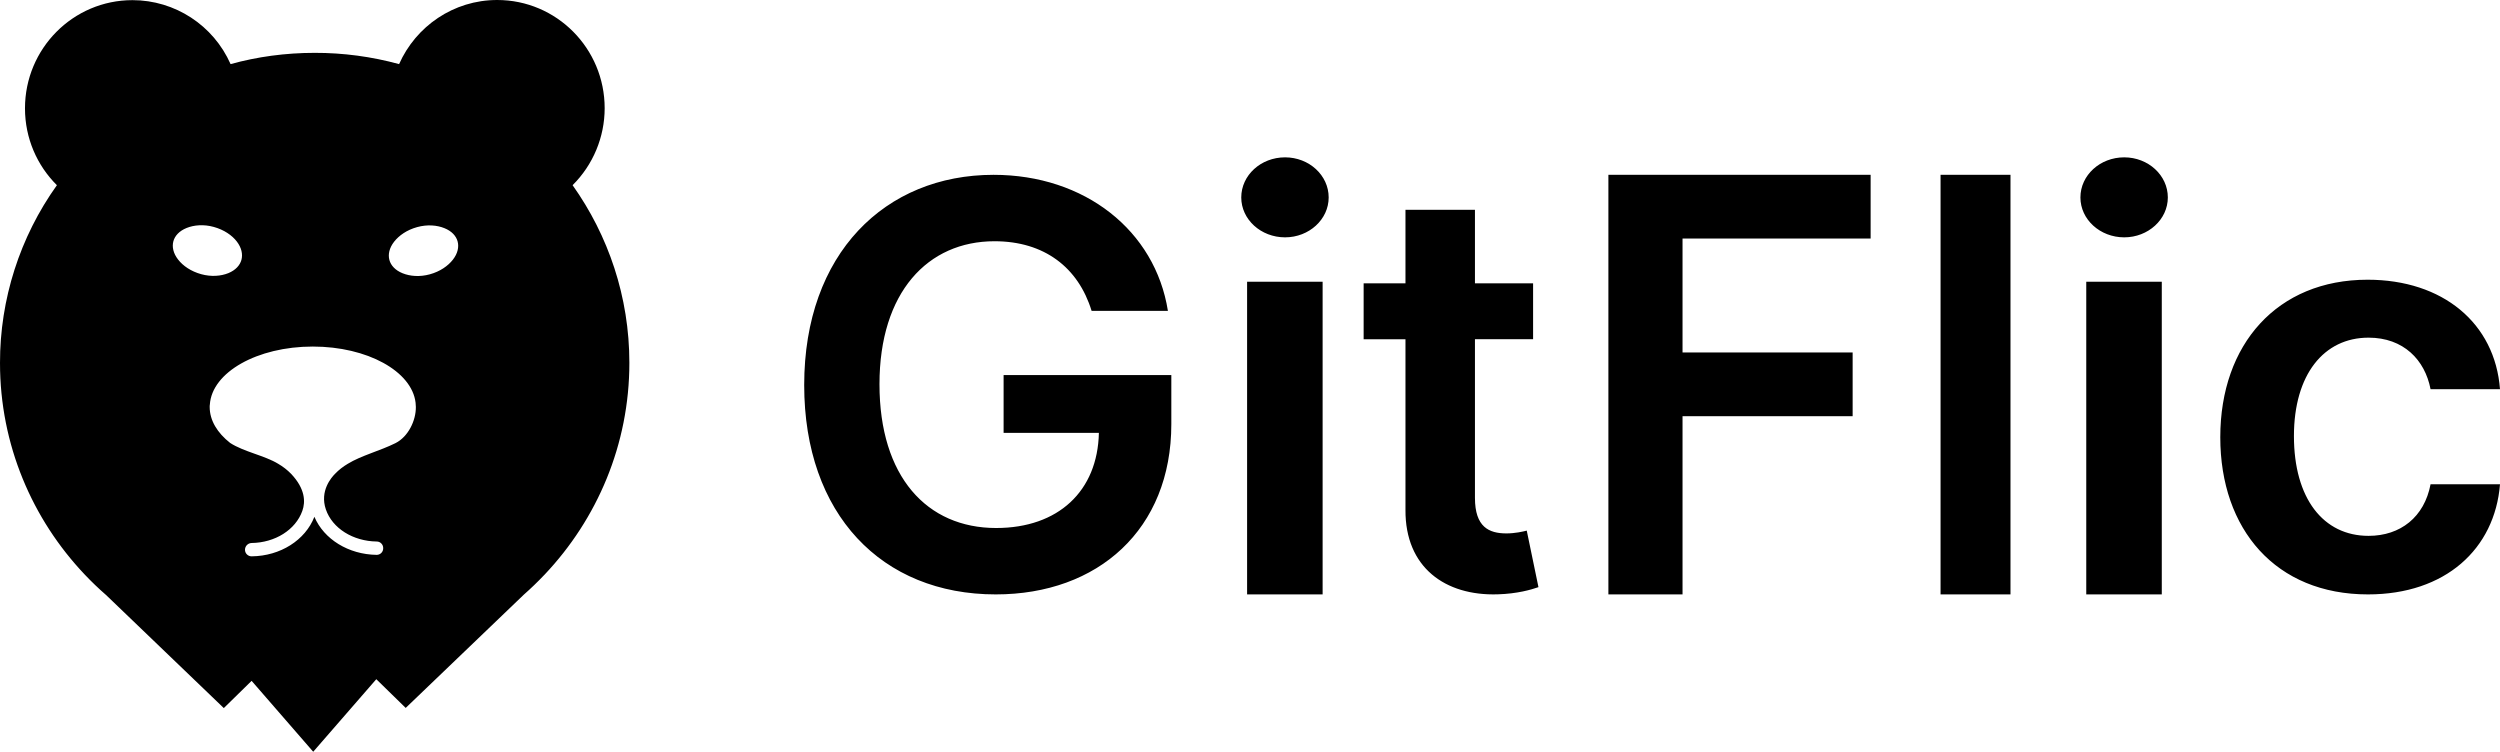
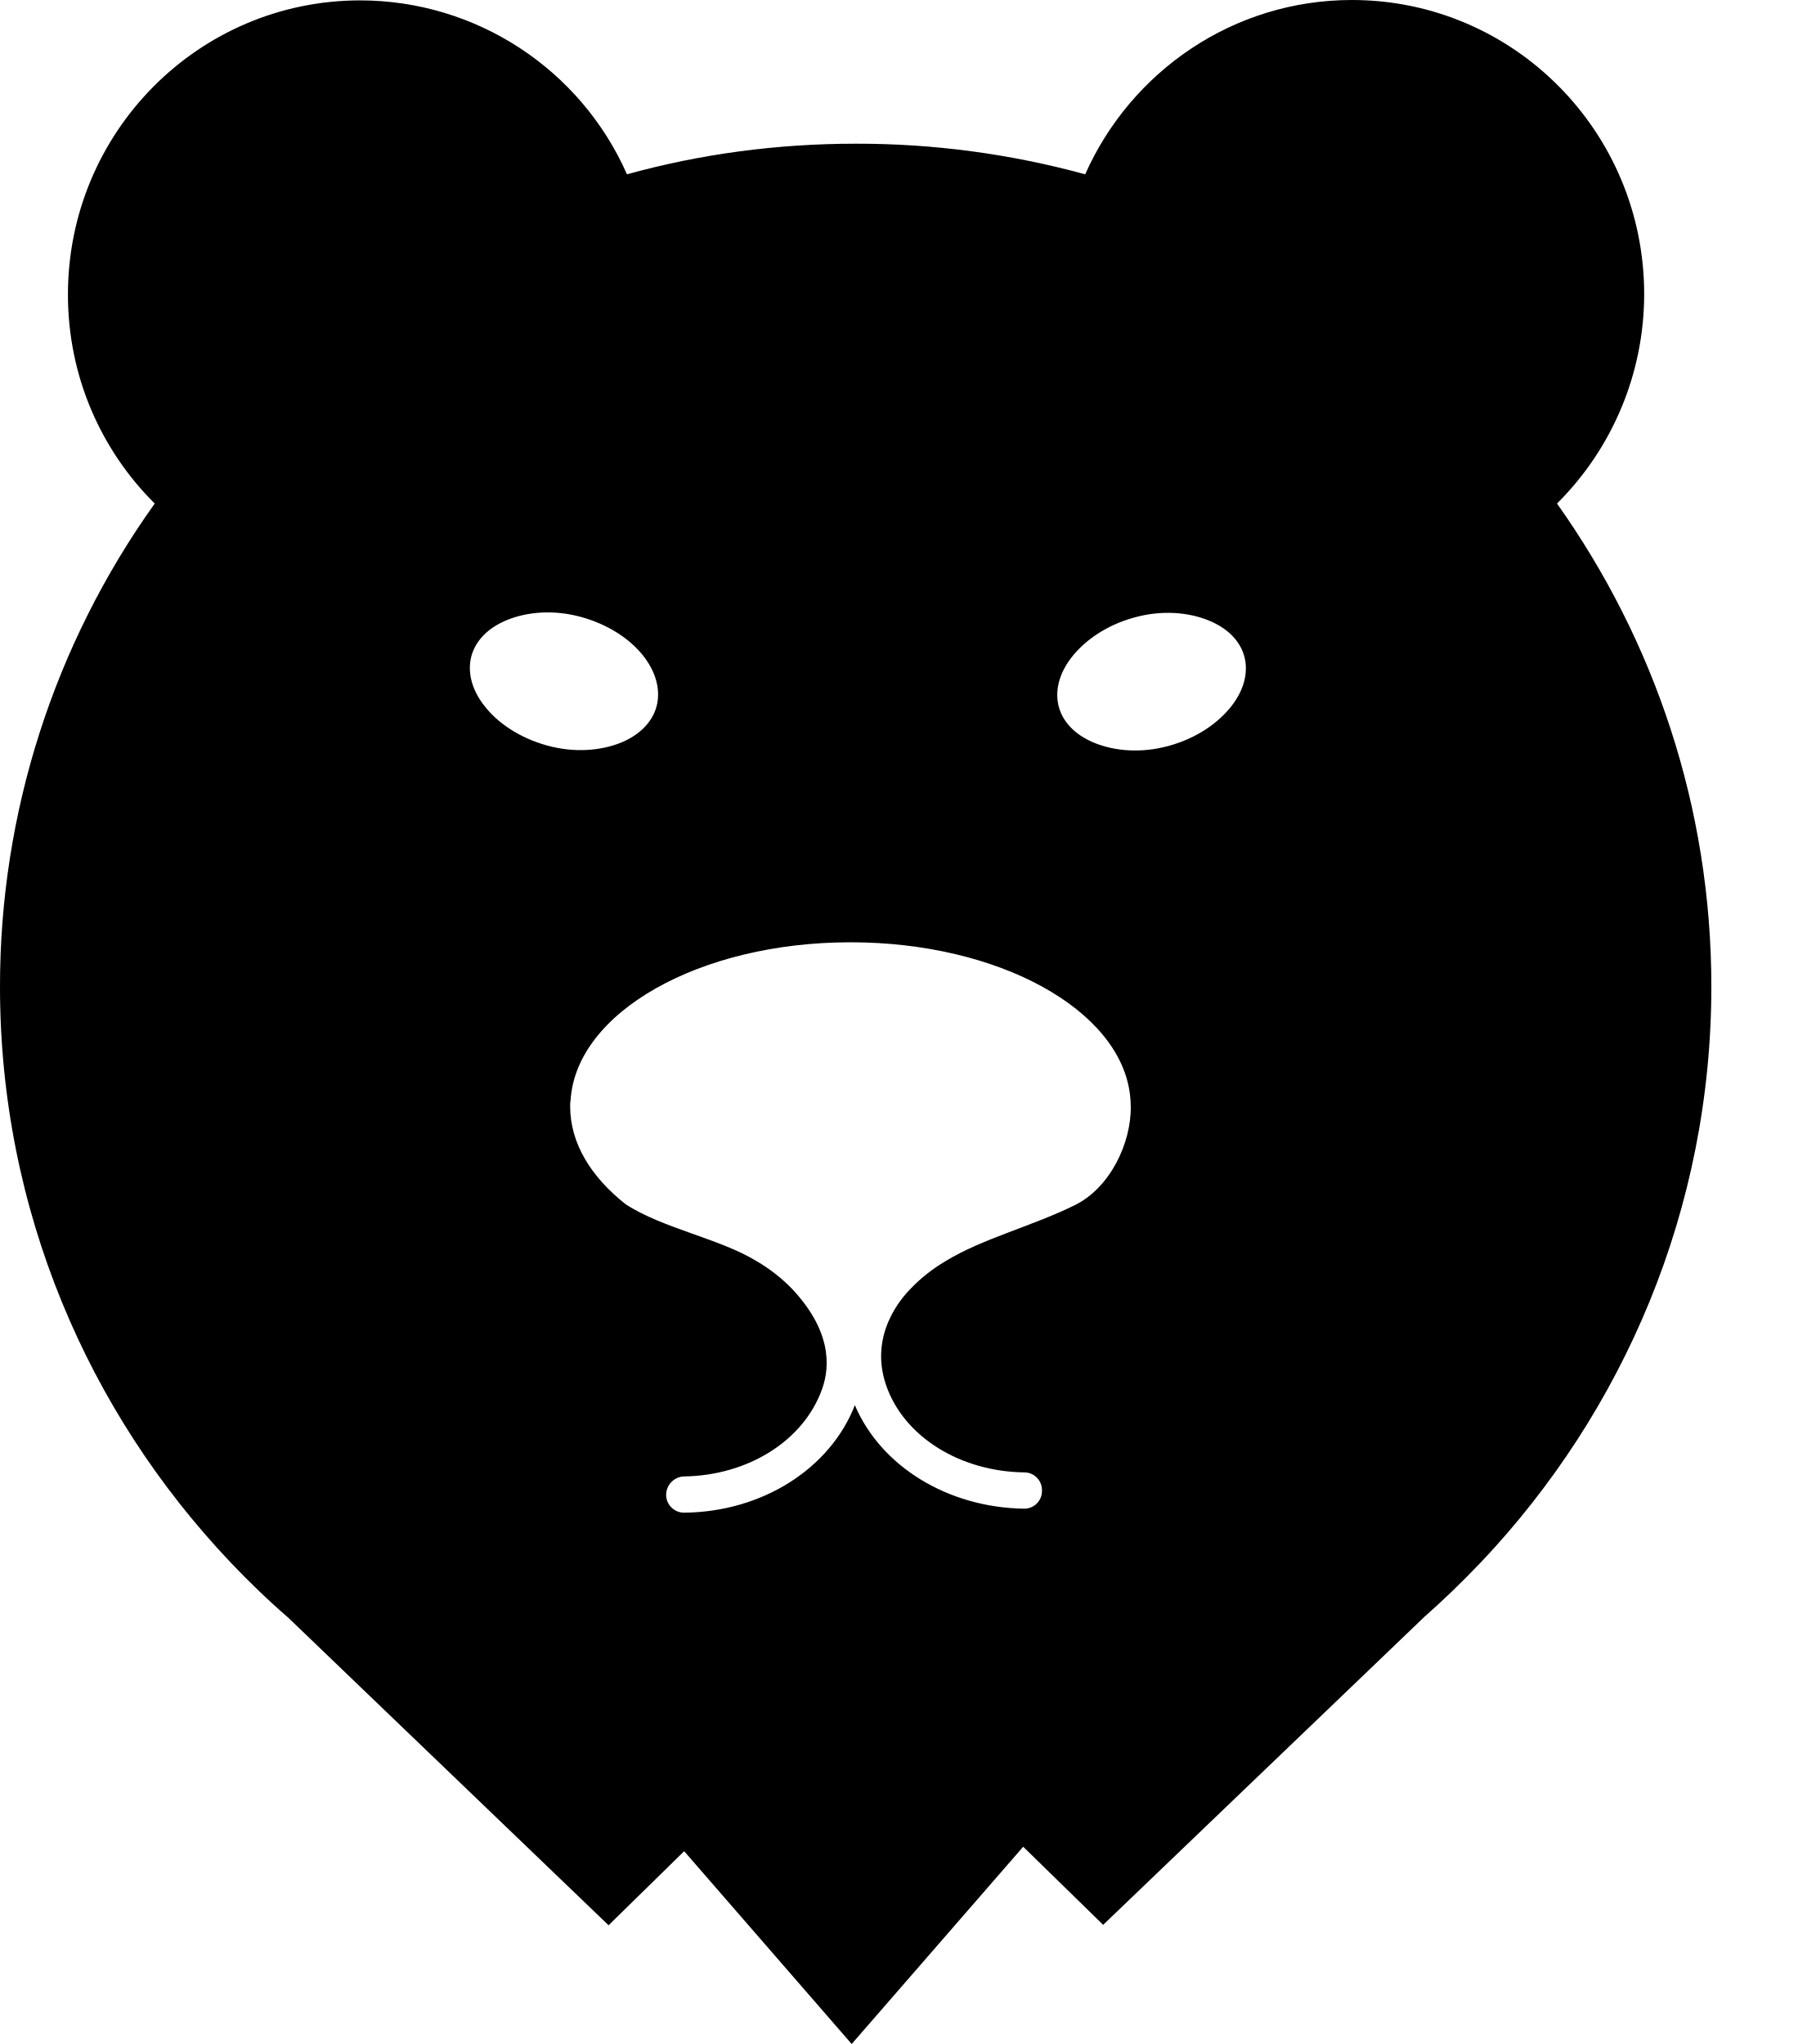
- <svg xmlns="http://www.w3.org/2000/svg" width="143" height="43" fill="none">
+ <svg xmlns="http://www.w3.org/2000/svg" width="38" height="43" viewBox="0 0 38 43" fill="none">
  <path d="M36 20.755c0-3.777-1.203-7.283-3.247-10.162a6.215 6.215 0 0 0 1.834-4.403c0-3.421-2.75-6.19-6.149-6.19-2.498 0-4.651 1.507-5.61 3.667A18.155 18.155 0 0 0 18 3.023c-1.665 0-3.28.22-4.811.644A6.14 6.14 0 0 0 7.579.008c-3.399 0-6.15 2.77-6.15 6.19 0 1.72.699 3.278 1.826 4.395A17.452 17.452 0 0 0 0 20.763c0 4.675 1.842 8.934 4.845 12.1l.017.018c.378.398.782.787 1.202 1.151l6.738 6.47 1.59-1.558L17.916 43l3.608-4.15 1.682 1.643 6.755-6.477c.404-.356.79-.729 1.16-1.118l.034-.034C34.158 29.689 36 25.429 36 20.754Zm-25.814-5.91c-.278-.356-.353-.729-.27-1.042.085-.314.337-.593.758-.763.42-.169.976-.22 1.556-.059.58.161 1.043.475 1.32.839.27.355.345.728.261 1.041-.084.313-.336.593-.748.762-.421.17-.976.22-1.556.06-.58-.161-1.043-.475-1.321-.839Zm12.44 10.5c-.9.448-1.96.71-2.734 1.185-.269.16-.513.347-.731.576-.202.203-.883.974-.522 2.032.37 1.084 1.556 1.82 2.91 1.837.21 0 .379.178.37.39a.371.371 0 0 1-.378.373h-.008c-1.598-.026-3.003-.89-3.55-2.177-.521 1.338-1.951 2.244-3.583 2.261h-.008a.376.376 0 0 1-.379-.372.39.39 0 0 1 .37-.39c1.354-.017 2.524-.753 2.91-1.837.186-.517.169-1.262-.639-2.117a3.485 3.485 0 0 0-.74-.576c-.774-.474-1.968-.686-2.75-1.194-.732-.576-1.17-1.287-1.17-2.058 0-.042 0-.093.009-.135.118-1.846 2.708-3.32 5.888-3.32 3.12 0 5.669 1.415 5.88 3.21.008.076.016.16.016.245.008.78-.438 1.702-1.16 2.066Zm3.28-10.492c-.277.355-.731.677-1.32.838-.58.16-1.135.11-1.556-.06-.42-.169-.673-.448-.757-.761-.084-.314-.008-.686.269-1.042.278-.356.732-.677 1.32-.838.581-.161 1.136-.11 1.557.06.42.168.673.448.757.761.084.313.008.686-.27 1.042ZM62.44 17.78h4.364c-.728-4.586-4.745-7.78-9.975-7.78C50.64 10 46 14.494 46 22.023 46 29.415 50.433 34 56.956 34 62.809 34 67 30.281 67 24.259v-2.806h-9.594v3.307h5.45c-.07 3.331-2.321 5.442-5.877 5.442-3.96 0-6.673-2.932-6.673-8.225 0-5.258 2.76-8.178 6.58-8.178 2.852 0 4.792 1.505 5.553 3.98ZM71.334 34h4.32V16.115h-4.32V34Zm2.172-20.424c1.373 0 2.494-1.025 2.494-2.282C76 10.024 74.879 9 73.506 9 72.121 9 71 10.025 71 11.294c0 1.257 1.121 2.282 2.506 2.282Zm14.187 2.629h-3.326V12h-3.974v4.205H78v3.2h2.393v9.758c-.022 3.302 2.283 4.925 5.27 4.833 1.13-.034 1.909-.263 2.337-.411l-.67-3.234c-.219.057-.67.16-1.163.16-.999 0-1.8-.365-1.8-2.034v-9.073h3.326v-3.199ZM92 34h4.241V23.805h9.73V20.16h-9.73v-6.515H107V10H92v24Zm23-24h-4v24h4V10Zm4.334 24h4.32V16.115h-4.32V34Zm2.172-20.424c1.373 0 2.494-1.025 2.494-2.282 0-1.27-1.121-2.294-2.494-2.294-1.385 0-2.506 1.025-2.506 2.294 0 1.257 1.121 2.282 2.506 2.282ZM135.448 34c4.43 0 7.254-2.599 7.552-6.299h-3.972c-.355 1.873-1.721 2.95-3.546 2.95-2.594 0-4.269-2.144-4.269-5.708 0-3.518 1.709-5.629 4.269-5.629 1.997 0 3.225 1.271 3.546 2.95H143c-.287-3.779-3.271-6.264-7.575-6.264-5.165 0-8.425 3.689-8.425 9.011 0 5.278 3.179 8.989 8.448 8.989Z" fill="#000" />
</svg>
